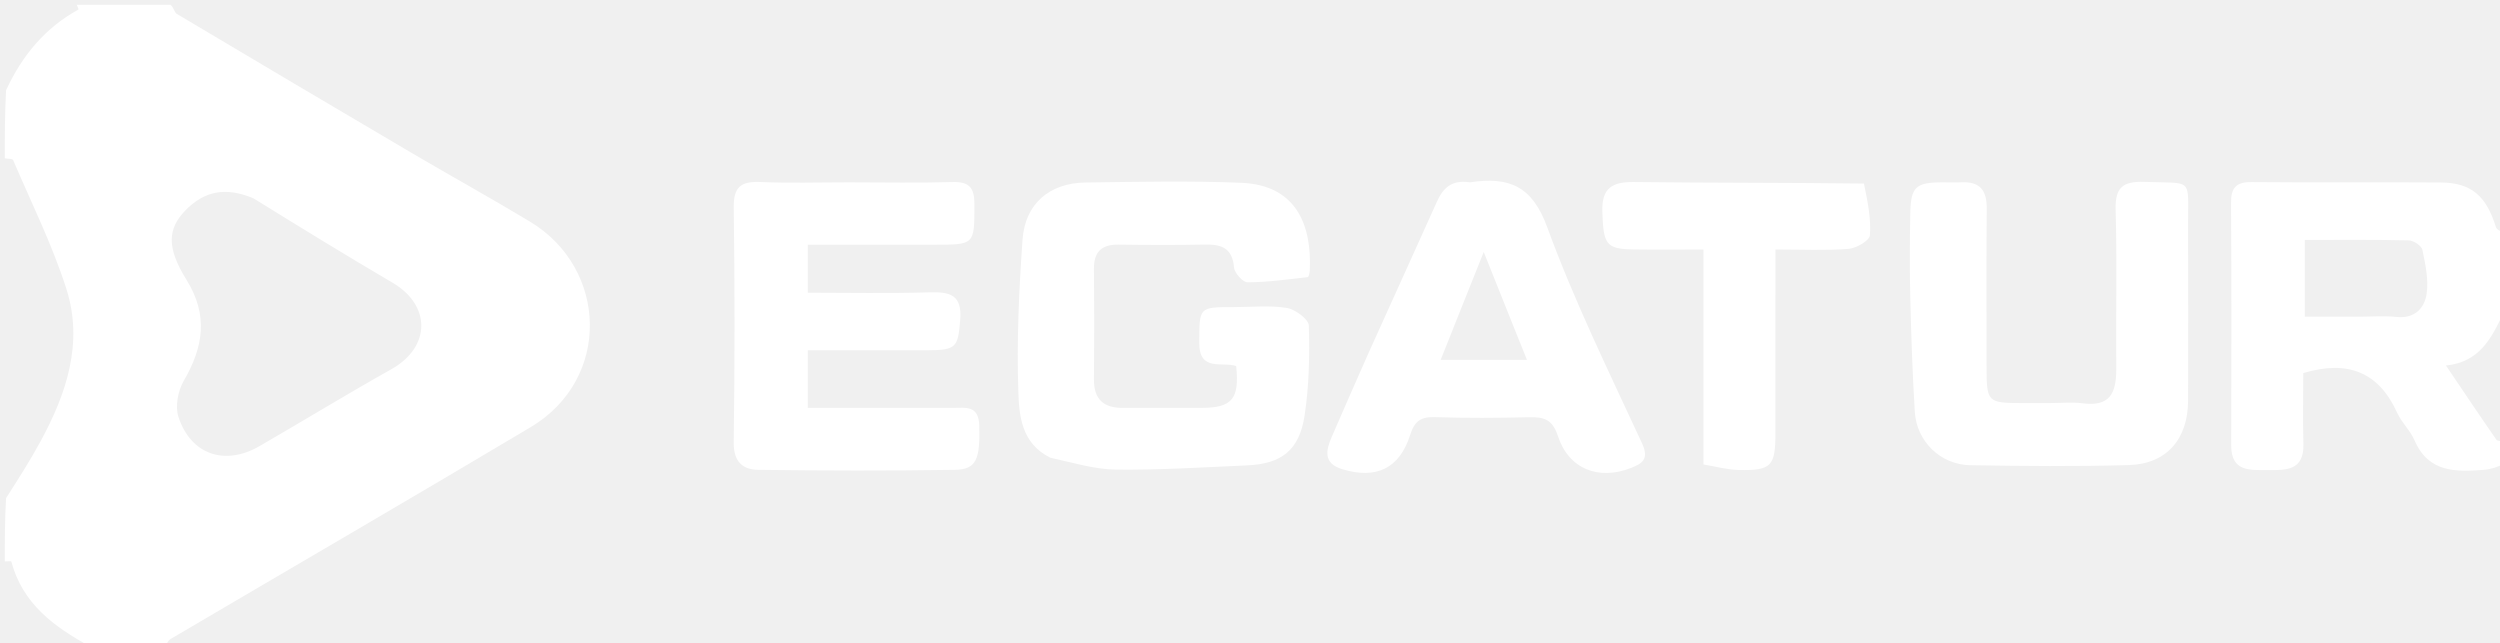
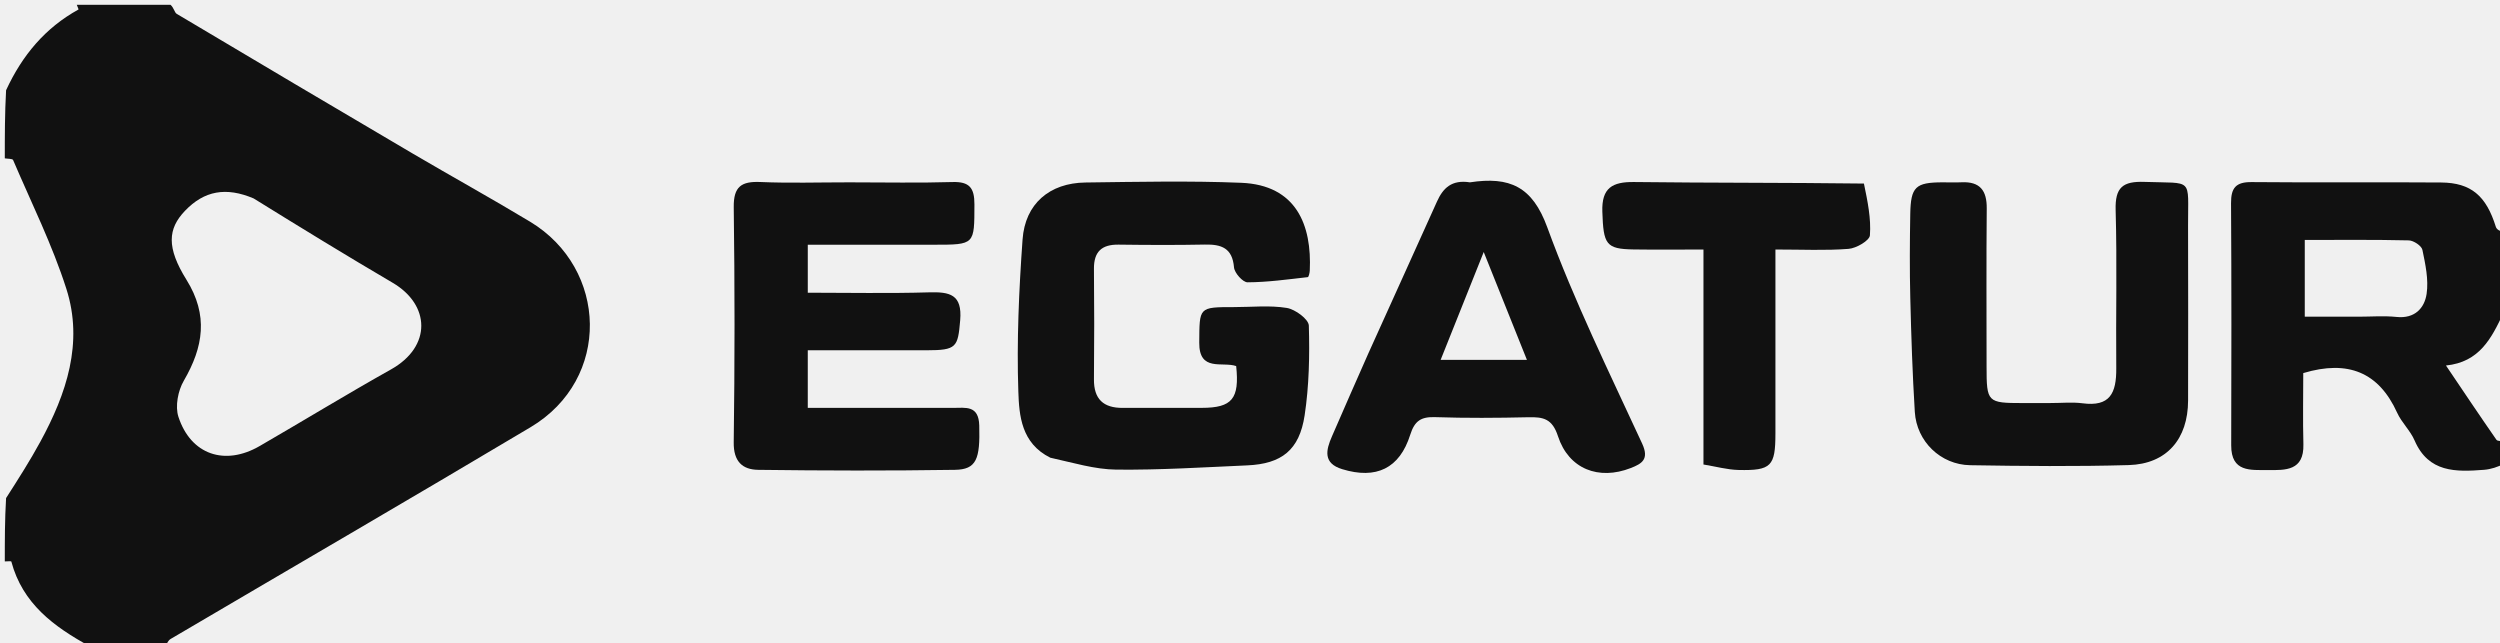
<svg xmlns="http://www.w3.org/2000/svg" version="1.1" id="Layer_1" x="0px" y="0px" width="100%" viewBox="0 0 521 134" xml:space="preserve">
  <path fill="#000000" style="fill-opacity: 0;" stroke="none" d=" M522,97   C522,109.656 522,122.312 522,135   C359.979,135 197.958,135 35.106,134.769   C34.711,134.065 35.064,133.452 35.594,133.139   C60.587,118.432 85.666,103.87 110.577,89.026   C127.44,78.978 126.683,55.977 110.46,46.197   C102.381,41.327 94.115,36.768 85.983,31.985   C69.573,22.331 53.191,12.63 36.833,2.888   C36.351,2.602 36.269,1.645 36,1   C198,1 360,1 522,1   C522,16.421 522,31.742 521.723,47.871   C520.996,48.215 520.305,47.826 520.134,47.275   C518.134,40.83 514.984,38.081 508.735,38.032   C495.577,37.929 482.416,38.076 469.258,37.947   C465.959,37.915 464.929,39.141 464.949,42.349   C465.058,59.172 465.028,75.997 464.984,92.821   C464.97,98.437 469.019,97.936 472.605,97.963   C476.295,97.991 480.173,98.14 480.028,92.592   C479.895,87.494 480,82.391 480,77.751   C489.339,74.956 495.733,77.571 499.571,86.023   C500.5,88.07 502.308,89.725 503.196,91.783   C506.11,98.53 511.818,98.359 517.662,97.91   C519.123,97.798 520.555,97.313 522,97  M219.166,95.656   C223.659,96.436 228.145,97.822 232.645,97.87   C241.731,97.965 250.827,97.386 259.914,96.985   C267.08,96.669 270.79,93.813 271.886,86.557   C272.815,80.405 272.946,74.082 272.761,67.854   C272.722,66.525 269.927,64.459 268.167,64.173   C264.596,63.594 260.866,63.999 257.201,63.999   C249.737,64 249.987,64.003 249.923,71.391   C249.87,77.566 254.743,75.296 257.62,76.289   C258.333,83.109 256.773,84.981 250.482,84.997   C244.986,85.011 239.489,84.977 233.992,85.006   C229.953,85.028 227.939,83.186 227.979,79.029   C228.054,71.367 228.053,63.704 227.978,56.043   C227.942,52.462 229.586,50.934 233.11,50.98   C239.106,51.058 245.105,51.088 251.099,50.967   C254.543,50.898 256.829,51.682 257.167,55.725   C257.264,56.885 259.003,58.836 259.983,58.833   C264.172,58.817 268.36,58.224 272.539,57.755   C272.731,57.733 272.934,56.88 272.957,56.406   C273.405,46.962 270.197,38.565 258.677,38.094   C247.868,37.653 237.025,37.899 226.2,38.035   C218.746,38.129 213.634,42.449 213.102,49.905   C212.351,60.455 211.864,71.073 212.223,81.63   C212.39,86.553 212.815,92.373 219.166,95.656  M176.5,38   C170.502,38 164.495,38.192 158.508,37.932   C154.513,37.759 152.853,38.85 152.912,43.212   C153.132,59.537 153.13,75.869 152.907,92.194   C152.853,96.166 154.718,97.872 158.011,97.914   C171.671,98.088 185.337,98.122 198.997,97.914   C203.522,97.845 204.263,95.656 204.078,88.697   C203.964,84.388 201.229,85.005 198.6,85.003   C188.499,84.995 178.397,85 168.34,85   C168.34,80.674 168.34,76.949 168.34,73   C176.825,73 184.973,73.006 193.12,72.998   C199.353,72.992 199.626,72.377 200.103,66.736   C200.56,61.348 197.933,60.797 193.588,60.926   C185.158,61.177 176.716,61 168.342,61   C168.342,57.334 168.342,54.277 168.342,51   C177.33,51 185.978,51 194.625,51   C203.197,50.999 203.051,50.999 203.071,42.594   C203.078,39.161 202.045,37.828 198.492,37.937   C191.501,38.152 184.498,38 176.5,38  M426.524,83.998   C424.859,83.999 423.195,83.999 421.53,83.999   C414.159,83.995 414.003,83.84 414.001,76.387   C413.999,65.401 413.937,54.414 414.036,43.428   C414.069,39.699 412.628,37.805 408.783,37.989   C407.455,38.052 406.121,37.995 404.789,37.999   C399.21,38.014 398.197,38.929 398.099,44.583   C397.998,50.408 397.96,56.238 398.104,62.061   C398.299,69.993 398.558,77.929 399.046,85.847   C399.425,91.986 404.414,96.848 410.585,96.95   C421.599,97.133 432.625,97.237 443.633,96.924   C451.521,96.699 455.986,91.496 455.997,83.469   C456.015,71.318 456.035,59.166 455.992,47.014   C455.955,36.839 457.224,38.281 446.936,37.907   C442.381,37.742 440.764,39.046 440.899,43.773   C441.213,54.751 440.928,65.744 441.029,76.729   C441.078,81.994 439.684,84.794 433.987,84.044   C431.859,83.764 429.665,83.999 426.524,83.998  M305.877,37.999   C302.511,37.409 300.722,39.196 299.446,42.047   C294.735,52.57 289.924,63.048 285.201,73.565   C282.612,79.33 280.128,85.142 277.584,90.928   C276.305,93.838 275.702,96.547 279.711,97.775   C286.794,99.944 291.671,97.641 293.894,90.598   C294.812,87.689 296.162,86.834 299.087,86.932   C305.566,87.148 312.061,87.105 318.544,86.953   C321.639,86.88 323.498,87.27 324.68,90.898   C326.912,97.747 333.169,100.163 339.875,97.531   C342.17,96.63 343.738,95.725 342.222,92.44   C335.346,77.542 328.068,62.759 322.454,47.38   C319.35,38.875 314.639,36.735 305.877,37.999  M388.02,38.071   C372.197,38.047 356.373,38.128 340.553,37.934   C336.013,37.878 333.766,39.144 333.928,44.109   C334.15,50.936 334.668,51.897 340.432,51.985   C345.195,52.057 349.961,52 355.002,52   C355.002,67.232 355.002,81.848 355.002,96.802   C357.585,97.223 359.949,97.889 362.326,97.943   C369.139,98.099 369.998,97.148 369.999,90.329   C370.002,80.668 370,71.008 370,61.347   C370,58.269 370,55.191 370,51.998   C375.604,51.998 380.451,52.239 385.249,51.863   C386.869,51.736 389.608,50.135 389.69,49.045   C389.955,45.55 389.216,41.979 388.02,38.071  z" />
-   <path fill="#ffffff" opacity="1" stroke="none" d=" M35.532,1   C36.269,1.645 36.351,2.602 36.833,2.888   C53.191,12.63 69.573,22.331 85.983,31.985   C94.115,36.768 102.381,41.327 110.46,46.197   C126.683,55.977 127.44,78.978 110.577,89.026   C85.666,103.87 60.587,118.432 35.594,133.139   C35.064,133.452 34.711,134.065 34.637,134.769   C29.645,135 24.29,135 18.806,134.741   C11.181,130.593 4.692,125.769 2.362,117.03   C2.33,116.908 1.472,117.005 1,117   C1,112.643 1,108.286 1.266,103.804   C3.834,99.804 6.259,95.996 8.414,92.04   C13.848,82.066 17.425,71.463 13.841,60.226   C10.905,51.022 6.542,42.271 2.731,33.354   C2.599,33.046 1.597,33.11 1,33   C1,28.311 1,23.621 1.267,18.805   C4.649,11.491 9.436,5.794 16.358,1.978   C16.404,1.952 16.126,1.339 16,1   C22.354,1 28.709,1 35.532,1  M52.861,41.355   C47.104,38.912 42.564,39.733 38.543,43.944   C34.978,47.677 34.665,51.567 38.858,58.3   C43.461,65.691 42.397,72.309 38.298,79.356   C37.094,81.426 36.47,84.68 37.184,86.867   C39.76,94.761 46.866,97.146 54.089,92.969   C63.245,87.674 72.273,82.154 81.496,76.98   C90.009,72.205 89.672,63.528 81.831,58.929   C72.312,53.345 62.903,47.575 52.861,41.355  z" />
-   <path fill="#ffffff" opacity="1" stroke="none" d=" M522,96.583   C520.555,97.313 519.123,97.798 517.662,97.91   C511.818,98.359 506.11,98.53 503.196,91.783   C502.308,89.725 500.5,88.07 499.571,86.023   C495.733,77.571 489.339,74.956 480,77.751   C480,82.391 479.895,87.494 480.028,92.592   C480.173,98.14 476.295,97.991 472.605,97.963   C469.019,97.936 464.97,98.437 464.984,92.821   C465.028,75.997 465.058,59.172 464.949,42.349   C464.929,39.141 465.959,37.915 469.258,37.947   C482.416,38.076 495.577,37.929 508.735,38.032   C514.984,38.081 518.134,40.83 520.134,47.275   C520.305,47.826 520.996,48.215 521.723,48.34   C522,53.688 522,59.376 521.721,65.192   C519.225,70.55 516.691,75.466 509.738,76.173   C513.472,81.702 516.816,86.702 520.251,91.64   C520.497,91.994 521.401,91.891 522,92   C522,93.389 522,94.778 522,96.583  M491.487,66   C494.139,66 496.815,65.778 499.44,66.052   C503.217,66.447 505.268,64.23 505.709,61.228   C506.144,58.269 505.454,55.075 504.83,52.073   C504.654,51.224 502.994,50.12 501.992,50.096   C494.763,49.927 487.528,50.006 480.314,50.006   C480.314,55.643 480.314,60.684 480.314,66   C483.917,66 487.211,66 491.487,66  z" />
+   <path fill="#111111" opacity="1" stroke="none" d=" M35.532,1   C36.269,1.645 36.351,2.602 36.833,2.888   C53.191,12.63 69.573,22.331 85.983,31.985   C94.115,36.768 102.381,41.327 110.46,46.197   C126.683,55.977 127.44,78.978 110.577,89.026   C85.666,103.87 60.587,118.432 35.594,133.139   C35.064,133.452 34.711,134.065 34.637,134.769   C29.645,135 24.29,135 18.806,134.741   C11.181,130.593 4.692,125.769 2.362,117.03   C2.33,116.908 1.472,117.005 1,117   C1,112.643 1,108.286 1.266,103.804   C3.834,99.804 6.259,95.996 8.414,92.04   C13.848,82.066 17.425,71.463 13.841,60.226   C10.905,51.022 6.542,42.271 2.731,33.354   C2.599,33.046 1.597,33.11 1,33   C1,28.311 1,23.621 1.267,18.805   C4.649,11.491 9.436,5.794 16.358,1.978   C16.404,1.952 16.126,1.339 16,1   C22.354,1 28.709,1 35.532,1  M52.861,41.355   C47.104,38.912 42.564,39.733 38.543,43.944   C34.978,47.677 34.665,51.567 38.858,58.3   C43.461,65.691 42.397,72.309 38.298,79.356   C37.094,81.426 36.47,84.68 37.184,86.867   C39.76,94.761 46.866,97.146 54.089,92.969   C63.245,87.674 72.273,82.154 81.496,76.98   C90.009,72.205 89.672,63.528 81.831,58.929   C72.312,53.345 62.903,47.575 52.861,41.355  z" />
+   <path fill="#111111" opacity="1" stroke="none" d=" M522,96.583   C520.555,97.313 519.123,97.798 517.662,97.91   C511.818,98.359 506.11,98.53 503.196,91.783   C502.308,89.725 500.5,88.07 499.571,86.023   C495.733,77.571 489.339,74.956 480,77.751   C480,82.391 479.895,87.494 480.028,92.592   C480.173,98.14 476.295,97.991 472.605,97.963   C469.019,97.936 464.97,98.437 464.984,92.821   C465.028,75.997 465.058,59.172 464.949,42.349   C464.929,39.141 465.959,37.915 469.258,37.947   C482.416,38.076 495.577,37.929 508.735,38.032   C514.984,38.081 518.134,40.83 520.134,47.275   C520.305,47.826 520.996,48.215 521.723,48.34   C522,53.688 522,59.376 521.721,65.192   C519.225,70.55 516.691,75.466 509.738,76.173   C513.472,81.702 516.816,86.702 520.251,91.64   C520.497,91.994 521.401,91.891 522,92   C522,93.389 522,94.778 522,96.583  M491.487,66   C494.139,66 496.815,65.778 499.44,66.052   C503.217,66.447 505.268,64.23 505.709,61.228   C506.144,58.269 505.454,55.075 504.83,52.073   C504.654,51.224 502.994,50.12 501.992,50.096   C494.763,49.927 487.528,50.006 480.314,50.006   C480.314,55.643 480.314,60.684 480.314,66   C483.917,66 487.211,66 491.487,66  z" />
  <path fill="#000000" style="fill-opacity: 0;" stroke="none" d=" M1,33.469   C1.597,33.11 2.599,33.046 2.731,33.354   C6.542,42.271 10.905,51.022 13.841,60.226   C17.425,71.463 13.848,82.066 8.414,92.04   C6.259,95.996 3.834,99.804 1.266,103.339   C1,79.979 1,56.958 1,33.469  z" />
  <path fill="#000000" style="fill-opacity: 0;" stroke="none" d=" M522,91.531   C521.401,91.891 520.497,91.994 520.251,91.64   C516.816,86.702 513.472,81.702 509.738,76.173   C516.691,75.466 519.225,70.55 521.721,65.66   C522,74.354 522,82.708 522,91.531  z" />
  <path fill="#000000" style="fill-opacity: 0;" stroke="none" d=" M1,117.47   C1.472,117.005 2.33,116.908 2.362,117.03   C4.692,125.769 11.181,130.593 18.338,134.741   C12.406,135 6.811,135 1,135   C1,129.314 1,123.627 1,117.47  z" />
  <path fill="#000000" style="fill-opacity: 0;" stroke="none" d=" M15.527,1   C16.126,1.339 16.404,1.952 16.358,1.978   C9.436,5.794 4.649,11.491 1.267,18.339   C1,12.413 1,6.827 1,1   C5.682,1 10.368,1 15.527,1  z" />
-   <path fill="#ffffff" opacity="1" stroke="none" d=" M218.882,95.384   C212.815,92.373 212.39,86.553 212.223,81.63   C211.864,71.073 212.351,60.455 213.102,49.905   C213.634,42.449 218.746,38.129 226.2,38.035   C237.025,37.899 247.868,37.653 258.677,38.094   C270.197,38.565 273.405,46.962 272.957,56.406   C272.934,56.88 272.731,57.733 272.539,57.755   C268.36,58.224 264.172,58.817 259.983,58.833   C259.003,58.836 257.264,56.885 257.167,55.725   C256.829,51.682 254.543,50.898 251.099,50.967   C245.105,51.088 239.106,51.058 233.11,50.98   C229.586,50.934 227.942,52.462 227.978,56.043   C228.053,63.704 228.054,71.367 227.979,79.029   C227.939,83.186 229.953,85.028 233.992,85.006   C239.489,84.977 244.986,85.011 250.482,84.997   C256.773,84.981 258.333,83.109 257.62,76.289   C254.743,75.296 249.87,77.566 249.923,71.391   C249.987,64.003 249.737,64 257.201,63.999   C260.866,63.999 264.596,63.594 268.167,64.173   C269.927,64.459 272.722,66.525 272.761,67.854   C272.946,74.082 272.815,80.405 271.886,86.557   C270.79,93.813 267.08,96.669 259.914,96.985   C250.827,97.386 241.731,97.965 232.645,97.87   C228.145,97.822 223.659,96.436 218.882,95.384  z" />
-   <path fill="#ffffff" opacity="1" stroke="none" d=" M177,38   C184.498,38 191.501,38.152 198.492,37.937   C202.045,37.828 203.078,39.161 203.071,42.594   C203.051,50.999 203.197,50.999 194.625,51   C185.978,51 177.33,51 168.342,51   C168.342,54.277 168.342,57.334 168.342,61   C176.716,61 185.158,61.177 193.588,60.926   C197.933,60.797 200.56,61.348 200.103,66.736   C199.626,72.377 199.353,72.992 193.12,72.998   C184.973,73.006 176.825,73 168.34,73   C168.34,76.949 168.34,80.674 168.34,85   C178.397,85 188.499,84.995 198.6,85.003   C201.229,85.005 203.964,84.388 204.078,88.697   C204.263,95.656 203.522,97.845 198.997,97.914   C185.337,98.122 171.671,98.088 158.011,97.914   C154.718,97.872 152.853,96.166 152.907,92.194   C153.13,75.869 153.132,59.537 152.912,43.212   C152.853,38.85 154.513,37.759 158.508,37.932   C164.495,38.192 170.502,38 177,38  z" />
-   <path fill="#ffffff" opacity="1" stroke="none" d=" M427.012,83.998   C429.665,83.999 431.859,83.764 433.987,84.044   C439.684,84.794 441.078,81.994 441.029,76.729   C440.928,65.744 441.213,54.751 440.899,43.773   C440.764,39.046 442.381,37.742 446.936,37.907   C457.224,38.281 455.955,36.839 455.992,47.014   C456.035,59.166 456.015,71.318 455.997,83.469   C455.986,91.496 451.521,96.699 443.633,96.924   C432.625,97.237 421.599,97.133 410.585,96.95   C404.414,96.848 399.425,91.986 399.046,85.847   C398.558,77.929 398.299,69.993 398.104,62.061   C397.96,56.238 397.998,50.408 398.099,44.583   C398.197,38.929 399.21,38.014 404.789,37.999   C406.121,37.995 407.455,38.052 408.783,37.989   C412.628,37.805 414.069,39.699 414.036,43.428   C413.937,54.414 413.999,65.401 414.001,76.387   C414.003,83.84 414.159,83.995 421.53,83.999   C423.195,83.999 424.859,83.999 427.012,83.998  z" />
-   <path fill="#ffffff" opacity="1" stroke="none" d=" M306.329,37.999   C314.639,36.735 319.35,38.875 322.454,47.38   C328.068,62.759 335.346,77.542 342.222,92.44   C343.738,95.725 342.17,96.63 339.875,97.531   C333.169,100.163 326.912,97.747 324.68,90.898   C323.498,87.27 321.639,86.88 318.544,86.953   C312.061,87.105 305.566,87.148 299.087,86.932   C296.162,86.834 294.812,87.689 293.894,90.598   C291.671,97.641 286.794,99.944 279.711,97.775   C275.702,96.547 276.305,93.838 277.584,90.928   C280.128,85.142 282.612,79.33 285.201,73.565   C289.924,63.048 294.735,52.57 299.446,42.047   C300.722,39.196 302.511,37.409 306.329,37.999  M311.375,74.999   C313.48,74.999 315.586,74.999 318.212,74.999   C315.178,67.426 312.357,60.382 309.208,52.521   C306.063,60.393 303.218,67.515 300.228,74.999   C303.89,74.999 307.161,74.999 311.375,74.999  z" />
-   <path fill="#ffffff" opacity="1" stroke="none" d=" M388.442,38.254   C389.216,41.979 389.955,45.55 389.69,49.045   C389.608,50.135 386.869,51.736 385.249,51.863   C380.451,52.239 375.604,51.998 370,51.998   C370,55.191 370,58.269 370,61.347   C370,71.008 370.002,80.668 369.999,90.329   C369.998,97.148 369.139,98.099 362.326,97.943   C359.949,97.889 357.585,97.223 355.002,96.802   C355.002,81.848 355.002,67.232 355.002,52   C349.961,52 345.195,52.057 340.432,51.985   C334.668,51.897 334.15,50.936 333.928,44.109   C333.766,39.144 336.013,37.878 340.553,37.934   C356.373,38.128 372.197,38.047 388.442,38.254  z" />
+   <path fill="#111111" opacity="1" stroke="none" d=" M218.882,95.384   C212.815,92.373 212.39,86.553 212.223,81.63   C211.864,71.073 212.351,60.455 213.102,49.905   C213.634,42.449 218.746,38.129 226.2,38.035   C237.025,37.899 247.868,37.653 258.677,38.094   C270.197,38.565 273.405,46.962 272.957,56.406   C272.934,56.88 272.731,57.733 272.539,57.755   C268.36,58.224 264.172,58.817 259.983,58.833   C259.003,58.836 257.264,56.885 257.167,55.725   C256.829,51.682 254.543,50.898 251.099,50.967   C245.105,51.088 239.106,51.058 233.11,50.98   C229.586,50.934 227.942,52.462 227.978,56.043   C228.053,63.704 228.054,71.367 227.979,79.029   C227.939,83.186 229.953,85.028 233.992,85.006   C239.489,84.977 244.986,85.011 250.482,84.997   C256.773,84.981 258.333,83.109 257.62,76.289   C254.743,75.296 249.87,77.566 249.923,71.391   C249.987,64.003 249.737,64 257.201,63.999   C260.866,63.999 264.596,63.594 268.167,64.173   C269.927,64.459 272.722,66.525 272.761,67.854   C272.946,74.082 272.815,80.405 271.886,86.557   C270.79,93.813 267.08,96.669 259.914,96.985   C250.827,97.386 241.731,97.965 232.645,97.87   C228.145,97.822 223.659,96.436 218.882,95.384  z" />
+   <path fill="#111111" opacity="1" stroke="none" d=" M177,38   C184.498,38 191.501,38.152 198.492,37.937   C202.045,37.828 203.078,39.161 203.071,42.594   C203.051,50.999 203.197,50.999 194.625,51   C185.978,51 177.33,51 168.342,51   C168.342,54.277 168.342,57.334 168.342,61   C176.716,61 185.158,61.177 193.588,60.926   C197.933,60.797 200.56,61.348 200.103,66.736   C199.626,72.377 199.353,72.992 193.12,72.998   C184.973,73.006 176.825,73 168.34,73   C168.34,76.949 168.34,80.674 168.34,85   C178.397,85 188.499,84.995 198.6,85.003   C201.229,85.005 203.964,84.388 204.078,88.697   C204.263,95.656 203.522,97.845 198.997,97.914   C185.337,98.122 171.671,98.088 158.011,97.914   C154.718,97.872 152.853,96.166 152.907,92.194   C153.13,75.869 153.132,59.537 152.912,43.212   C152.853,38.85 154.513,37.759 158.508,37.932   C164.495,38.192 170.502,38 177,38  z" />
+   <path fill="#111111" opacity="1" stroke="none" d=" M427.012,83.998   C429.665,83.999 431.859,83.764 433.987,84.044   C439.684,84.794 441.078,81.994 441.029,76.729   C440.928,65.744 441.213,54.751 440.899,43.773   C440.764,39.046 442.381,37.742 446.936,37.907   C457.224,38.281 455.955,36.839 455.992,47.014   C456.035,59.166 456.015,71.318 455.997,83.469   C455.986,91.496 451.521,96.699 443.633,96.924   C432.625,97.237 421.599,97.133 410.585,96.95   C404.414,96.848 399.425,91.986 399.046,85.847   C398.558,77.929 398.299,69.993 398.104,62.061   C397.96,56.238 397.998,50.408 398.099,44.583   C398.197,38.929 399.21,38.014 404.789,37.999   C406.121,37.995 407.455,38.052 408.783,37.989   C412.628,37.805 414.069,39.699 414.036,43.428   C413.937,54.414 413.999,65.401 414.001,76.387   C414.003,83.84 414.159,83.995 421.53,83.999   C423.195,83.999 424.859,83.999 427.012,83.998  z" />
+   <path fill="#111111" opacity="1" stroke="none" d=" M306.329,37.999   C314.639,36.735 319.35,38.875 322.454,47.38   C328.068,62.759 335.346,77.542 342.222,92.44   C343.738,95.725 342.17,96.63 339.875,97.531   C333.169,100.163 326.912,97.747 324.68,90.898   C323.498,87.27 321.639,86.88 318.544,86.953   C312.061,87.105 305.566,87.148 299.087,86.932   C296.162,86.834 294.812,87.689 293.894,90.598   C291.671,97.641 286.794,99.944 279.711,97.775   C275.702,96.547 276.305,93.838 277.584,90.928   C280.128,85.142 282.612,79.33 285.201,73.565   C289.924,63.048 294.735,52.57 299.446,42.047   C300.722,39.196 302.511,37.409 306.329,37.999  M311.375,74.999   C313.48,74.999 315.586,74.999 318.212,74.999   C315.178,67.426 312.357,60.382 309.208,52.521   C306.063,60.393 303.218,67.515 300.228,74.999   C303.89,74.999 307.161,74.999 311.375,74.999  z" />
+   <path fill="#111111" opacity="1" stroke="none" d=" M388.442,38.254   C389.216,41.979 389.955,45.55 389.69,49.045   C389.608,50.135 386.869,51.736 385.249,51.863   C380.451,52.239 375.604,51.998 370,51.998   C370,55.191 370,58.269 370,61.347   C370,71.008 370.002,80.668 369.999,90.329   C369.998,97.148 369.139,98.099 362.326,97.943   C359.949,97.889 357.585,97.223 355.002,96.802   C355.002,81.848 355.002,67.232 355.002,52   C349.961,52 345.195,52.057 340.432,51.985   C334.668,51.897 334.15,50.936 333.928,44.109   C333.766,39.144 336.013,37.878 340.553,37.934   C356.373,38.128 372.197,38.047 388.442,38.254  z" />
  <path fill="#000000" style="fill-opacity: 0;" stroke="none" d=" M53.154,41.62   C62.903,47.575 72.312,53.345 81.831,58.929   C89.672,63.528 90.009,72.205 81.496,76.98   C72.273,82.154 63.245,87.674 54.089,92.969   C46.866,97.146 39.76,94.761 37.184,86.867   C36.47,84.68 37.094,81.426 38.298,79.356   C42.397,72.309 43.461,65.691 38.858,58.3   C34.665,51.567 34.978,47.677 38.543,43.944   C42.564,39.733 47.104,38.912 53.154,41.62  z" />
  <path fill="#000000" style="fill-opacity: 0;" stroke="none" d=" M490.996,66   C487.211,66 483.917,66 480.314,66   C480.314,60.684 480.314,55.643 480.314,50.006   C487.528,50.006 494.763,49.927 501.992,50.096   C502.994,50.12 504.654,51.224 504.83,52.073   C505.454,55.075 506.144,58.269 505.709,61.228   C505.268,64.23 503.217,66.447 499.44,66.052   C496.815,65.778 494.139,66 490.996,66  z" />
  <path fill="#000000" style="fill-opacity: 0;" stroke="none" d=" M310.903,74.999   C307.161,74.999 303.89,74.999 300.228,74.999   C303.218,67.515 306.063,60.393 309.208,52.521   C312.357,60.382 315.178,67.426 318.212,74.999   C315.586,74.999 313.48,74.999 310.903,74.999  z" />
</svg>
